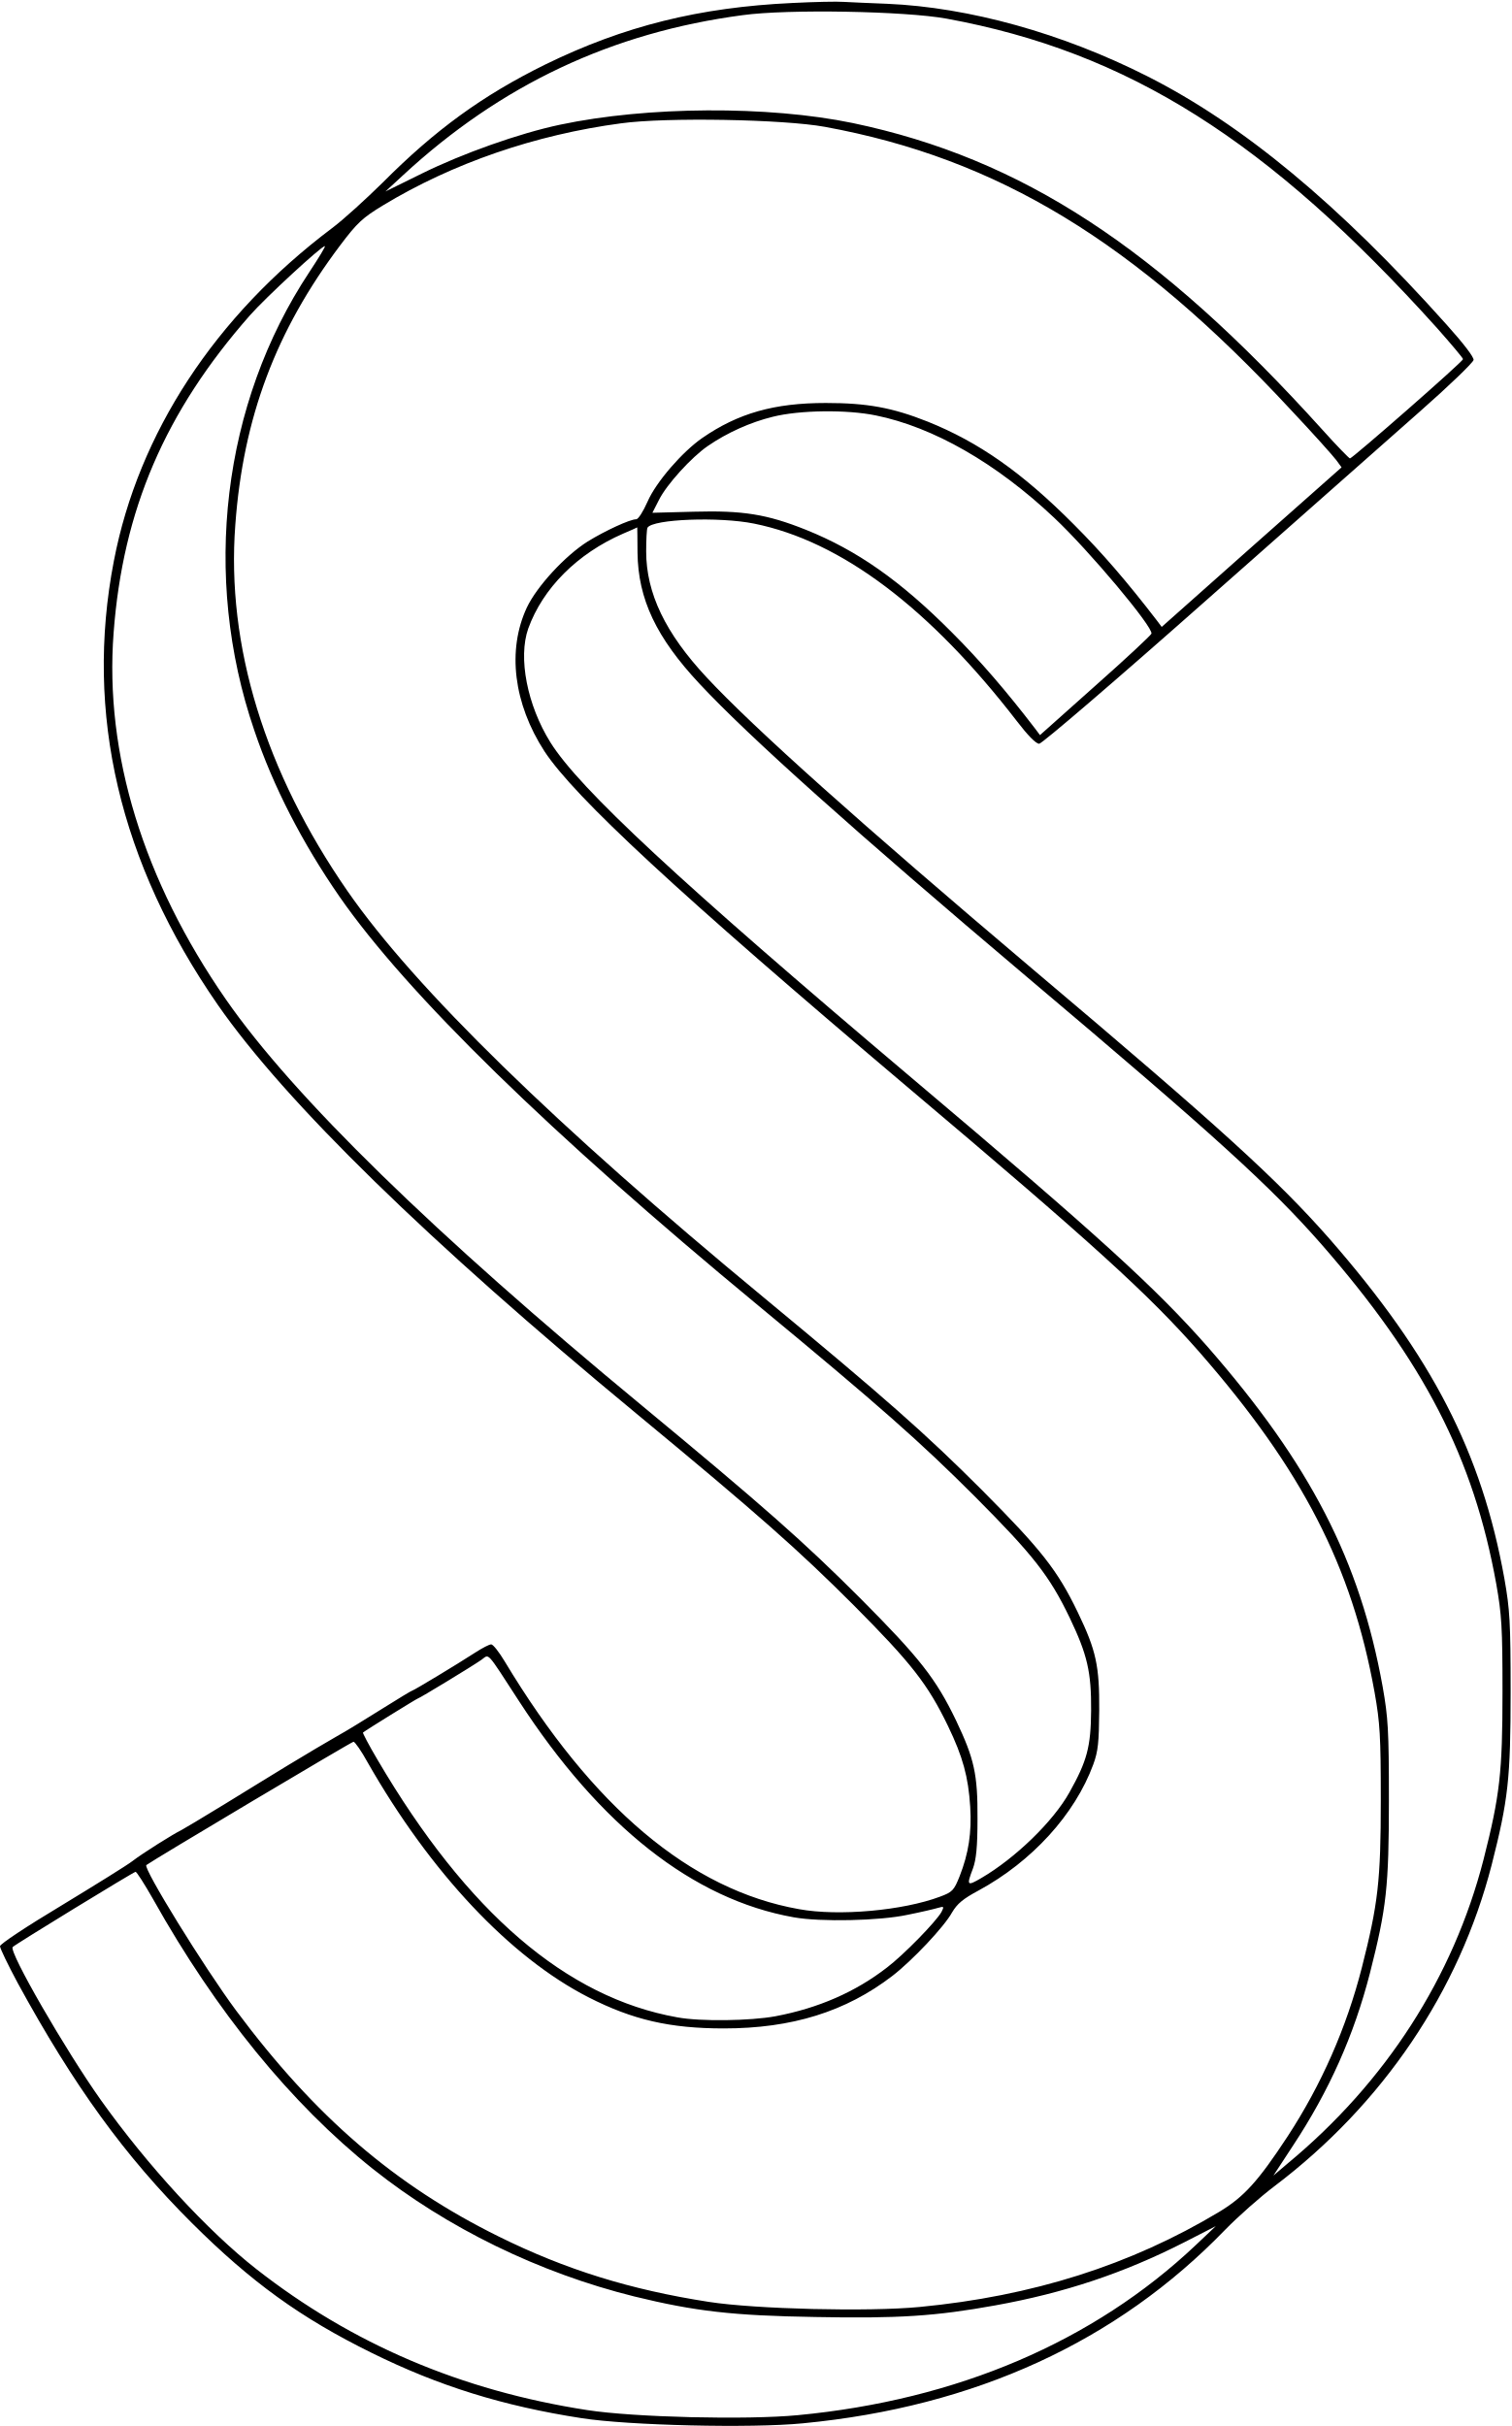
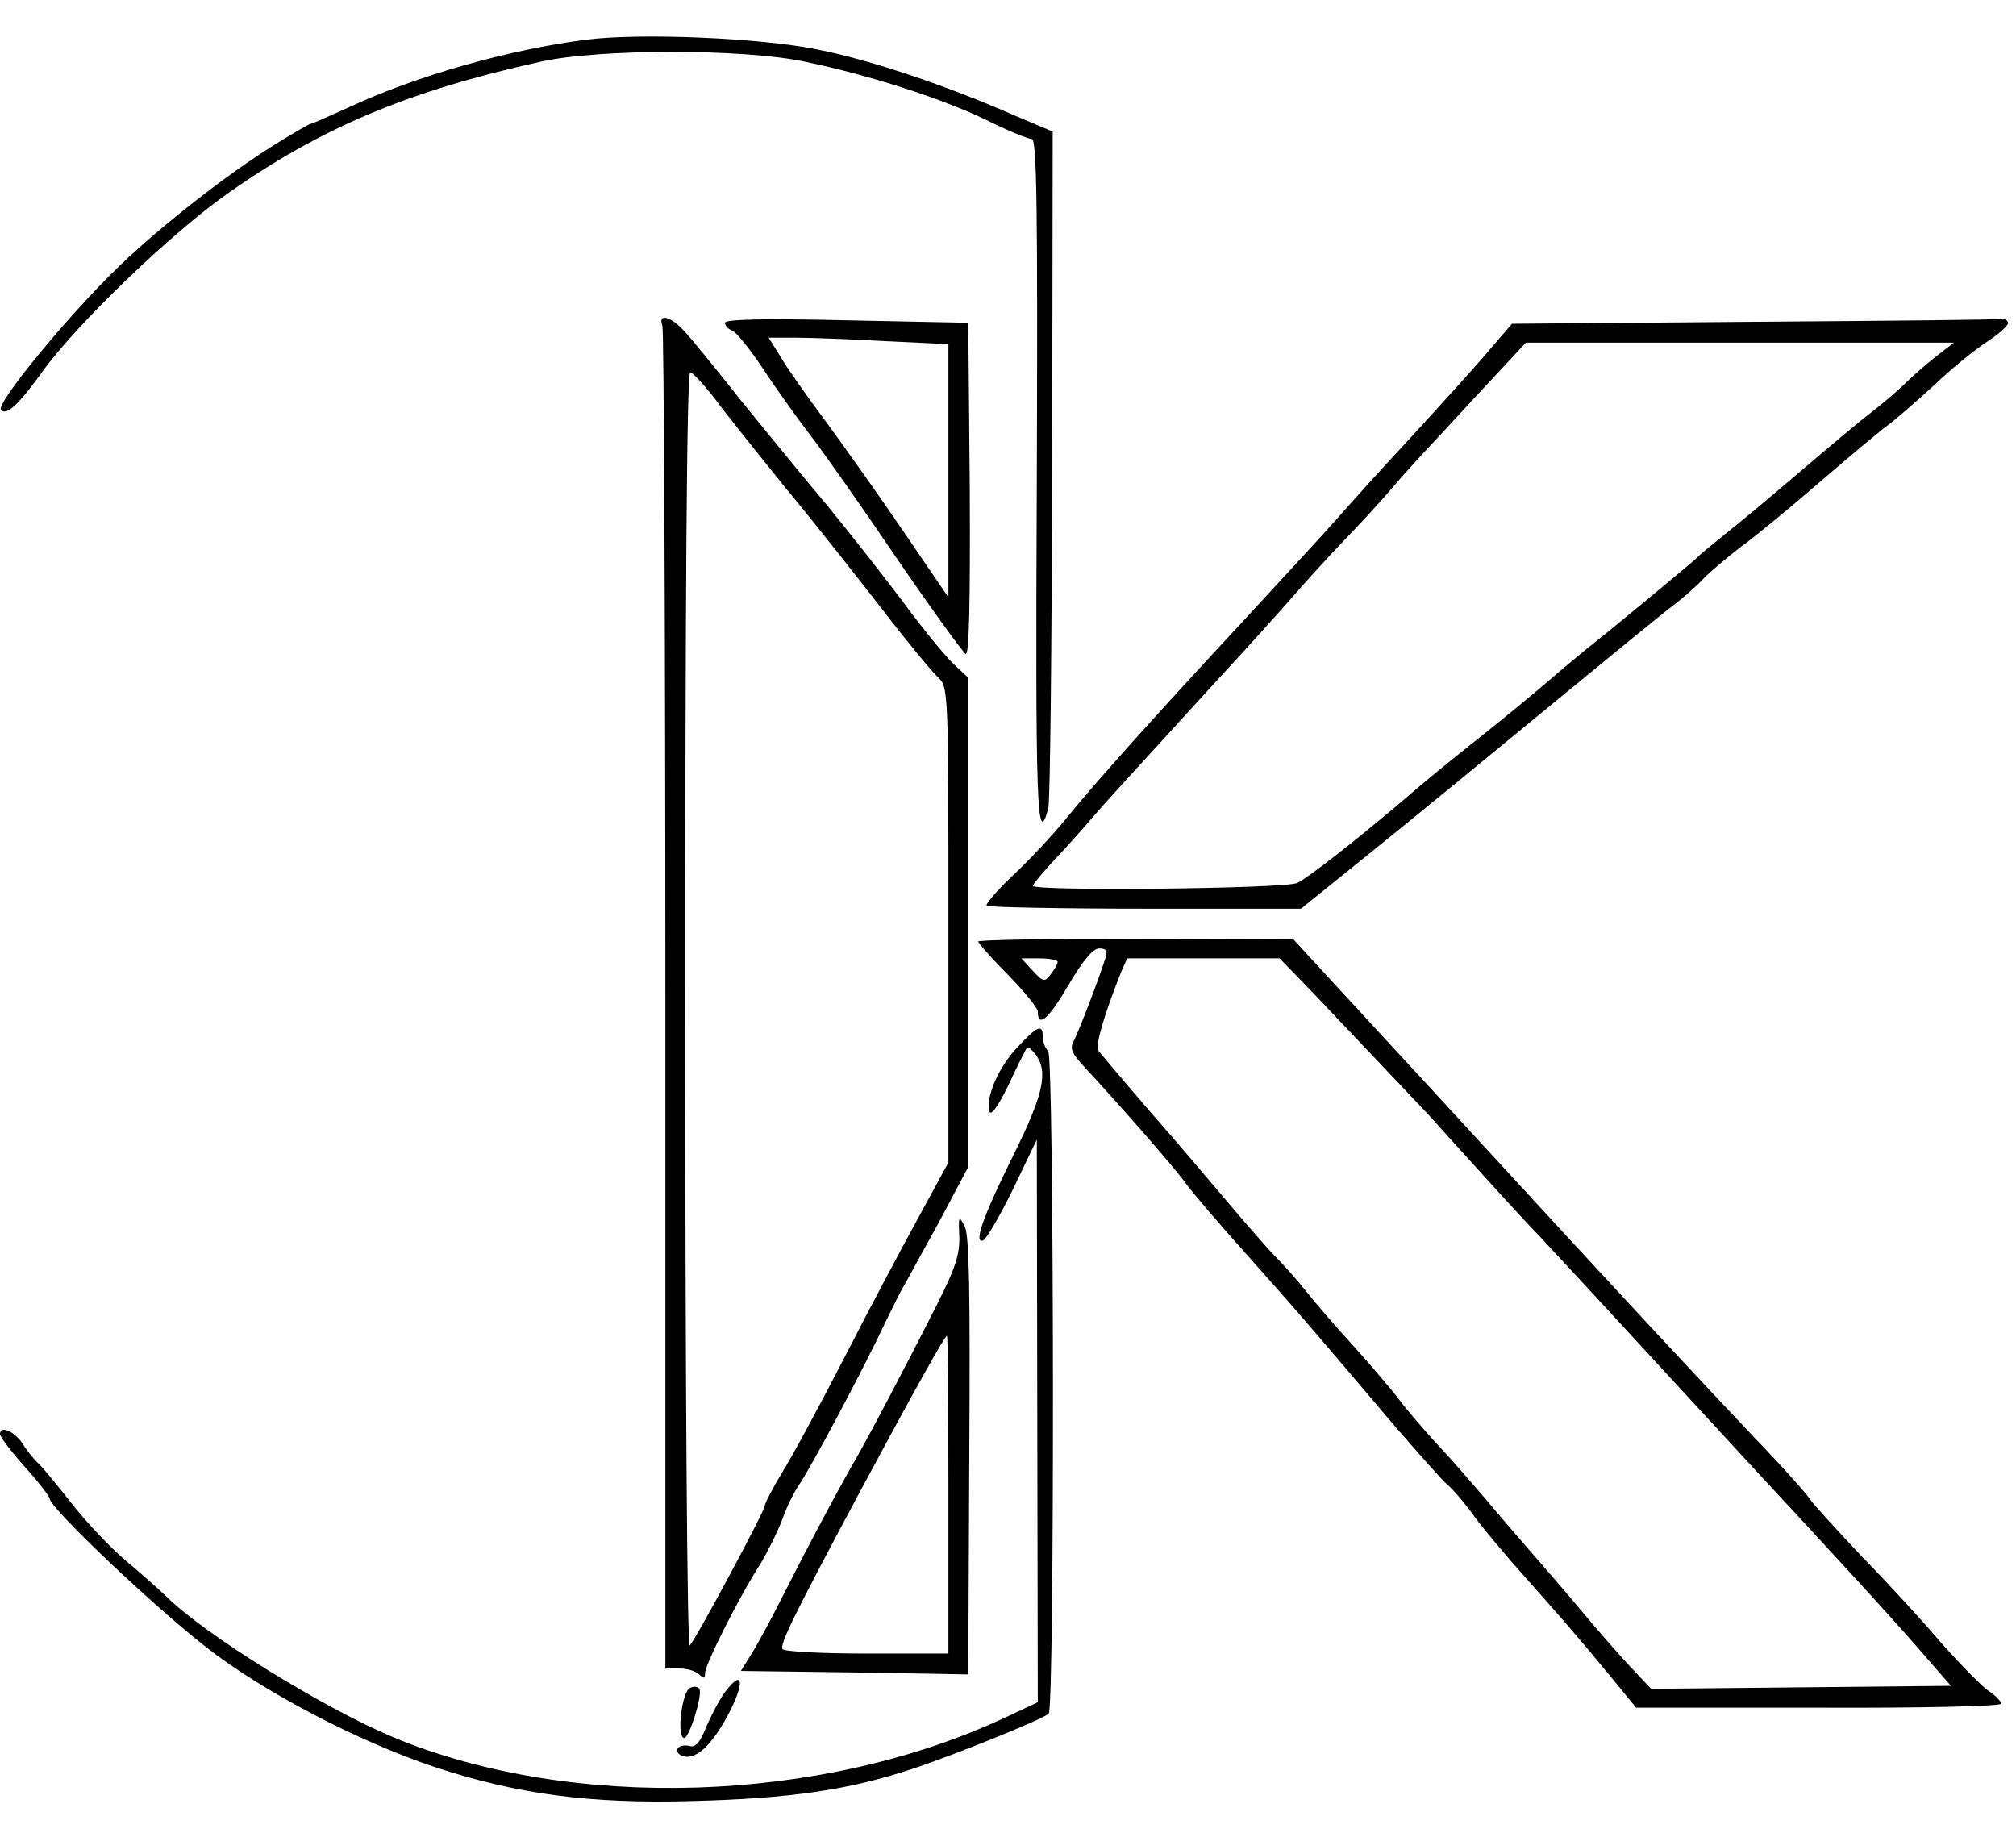
- <svg xmlns="http://www.w3.org/2000/svg" version="1.0" width="559pt" height="897pt" viewBox="0 0 559 897" preserveAspectRatio="xMidYMid meet">
-   <g transform="translate(0,897) scale(0.1,-0.1)" fill="#000000" stroke="none">
-     <path d="M2930 8959 c-344 -16 -623 -85 -915 -228 -231 -114 -406 -241 -600 -436 -61 -60 -145 -137 -188 -169 -432 -325 -715 -757 -806 -1230 -109 -564 21 -1117 384 -1641 250 -360 780 -877 1547 -1511 451 -373 600 -505 803 -708 215 -216 275 -293 350 -448 55 -114 75 -188 82 -298 6 -96 -6 -173 -39 -257 -21 -53 -27 -59 -73 -76 -136 -51 -374 -73 -521 -46 -401 71 -763 376 -1088 916 -21 35 -43 63 -50 63 -7 0 -32 -13 -57 -29 -74 -48 -229 -141 -233 -141 -3 0 -54 -31 -113 -68 -59 -37 -135 -84 -168 -102 -33 -19 -67 -39 -77 -45 -9 -5 -56 -34 -105 -63 -48 -29 -153 -94 -233 -143 -80 -49 -152 -92 -160 -96 -26 -12 -144 -86 -180 -114 -19 -15 -137 -88 -262 -164 -130 -78 -228 -143 -228 -151 0 -8 30 -70 66 -137 207 -379 396 -640 644 -887 219 -218 401 -350 665 -480 247 -122 484 -196 775 -241 172 -27 628 -38 819 -19 636 61 1161 302 1561 716 47 48 128 120 181 160 402 304 684 722 804 1189 61 240 70 318 70 640 0 259 -3 304 -23 418 -84 467 -268 823 -647 1257 -192 218 -401 409 -1095 995 -637 539 -1034 894 -1208 1081 -152 163 -223 311 -223 465 0 43 2 83 5 88 20 32 266 41 394 15 322 -65 649 -312 972 -731 39 -51 70 -83 82 -83 10 0 283 234 615 528 328 290 684 605 792 700 108 95 197 181 199 191 2 10 -38 62 -100 131 -399 446 -754 740 -1106 918 -314 159 -659 255 -962 268 -63 2 -135 6 -160 7 -25 2 -110 0 -190 -4z m570 -58 c671 -123 1188 -450 1813 -1144 53 -60 97 -112 96 -115 0 -9 -409 -367 -418 -367 -3 0 -49 47 -101 105 -610 676 -1113 1004 -1737 1135 -313 65 -761 62 -1082 -6 -152 -32 -362 -107 -510 -180 l-136 -67 65 60 c361 334 772 528 1256 592 167 23 601 15 754 -13z m-450 -400 c639 -117 1145 -424 1723 -1047 82 -87 157 -171 168 -186 l19 -26 -333 -295 -332 -295 -18 24 c-110 143 -202 250 -307 355 -191 192 -351 304 -540 380 -131 52 -224 69 -377 69 -191 0 -324 -38 -456 -129 -74 -51 -172 -164 -203 -236 -16 -36 -34 -65 -42 -65 -23 0 -114 -42 -179 -82 -84 -53 -188 -166 -225 -244 -74 -158 -49 -356 65 -532 112 -170 494 -524 1337 -1237 693 -585 897 -771 1085 -985 379 -434 563 -790 647 -1257 20 -113 23 -161 23 -398 0 -300 -10 -384 -70 -620 -57 -223 -150 -434 -275 -625 -109 -166 -161 -223 -252 -278 -328 -197 -690 -312 -1109 -352 -188 -18 -606 -8 -779 19 -290 45 -528 119 -775 241 -385 190 -680 444 -972 836 -118 159 -345 527 -332 538 22 17 759 456 766 456 5 0 29 -34 52 -76 232 -407 527 -721 817 -869 163 -83 300 -115 500 -115 252 0 451 62 623 194 74 57 192 182 221 235 19 32 40 50 98 81 197 107 356 281 424 466 18 49 21 82 22 199 1 165 -11 222 -79 363 -75 156 -135 232 -355 453 -208 208 -355 338 -808 713 -766 633 -1288 1142 -1537 1501 -305 440 -449 908 -415 1355 29 396 150 717 387 1032 64 85 84 103 158 148 259 157 565 262 881 304 167 23 601 15 754 -13z m-1907 -538 c-321 -485 -398 -1123 -203 -1693 70 -208 178 -417 315 -615 250 -360 780 -877 1547 -1511 451 -373 600 -505 803 -708 215 -216 275 -292 350 -448 65 -136 80 -200 79 -343 -1 -134 -15 -186 -80 -302 -60 -108 -201 -244 -326 -317 -53 -31 -55 -28 -31 35 12 33 17 79 17 184 1 165 -12 222 -79 363 -75 156 -135 232 -355 453 -208 208 -355 338 -808 713 -766 633 -1288 1142 -1537 1501 -305 440 -449 908 -415 1355 34 454 190 817 504 1174 58 66 264 256 277 256 4 0 -23 -44 -58 -97z m2095 -529 c212 -43 445 -176 659 -378 129 -121 368 -406 360 -429 -2 -6 -95 -93 -208 -193 l-204 -182 -18 24 c-105 137 -202 250 -307 355 -191 192 -351 304 -540 380 -145 58 -234 72 -415 67 l-153 -4 24 47 c28 57 121 159 181 200 71 49 158 88 240 108 99 25 274 27 381 5z m-881 -507 c2 -172 69 -314 230 -486 182 -195 573 -545 1213 -1086 693 -585 897 -771 1085 -985 379 -434 563 -790 647 -1257 20 -113 23 -161 23 -398 0 -300 -10 -384 -70 -620 -112 -436 -362 -824 -724 -1124 l-53 -45 72 110 c134 203 226 409 285 639 61 240 70 318 70 640 0 259 -3 304 -23 418 -84 467 -268 823 -647 1257 -192 218 -401 409 -1095 995 -860 727 -1228 1069 -1335 1240 -86 138 -120 313 -82 421 54 149 181 277 351 351 28 12 51 22 52 23 0 0 1 -42 1 -93z m-438 -4247 c300 -462 644 -733 1015 -799 100 -18 319 -13 421 9 50 10 101 22 114 26 21 6 22 5 12 -15 -19 -35 -141 -160 -202 -206 -116 -90 -253 -150 -412 -180 -92 -17 -277 -20 -363 -4 -410 73 -777 388 -1108 952 -32 54 -56 100 -54 101 9 8 200 126 203 126 5 0 204 121 235 143 30 21 15 38 139 -153z m-1353 -732 c233 -416 511 -757 812 -997 275 -219 616 -385 967 -472 225 -55 364 -71 669 -76 307 -6 445 3 666 43 255 46 474 119 698 233 l117 60 -75 -71 c-377 -356 -881 -572 -1471 -628 -188 -18 -606 -8 -779 19 -465 72 -868 244 -1222 521 -180 141 -402 382 -575 625 -130 183 -342 550 -326 566 11 11 446 277 454 278 4 1 33 -45 65 -101z" />
+ <svg xmlns="http://www.w3.org/2000/svg" version="1.0" width="406pt" height="369pt" viewBox="0 0 406 369" preserveAspectRatio="xMidYMid meet">
+   <g transform="translate(0,369) scale(0.1,-0.1)" fill="#000000" stroke="none">
+     <path d="M1180 3610 c-156 -20 -342 -73 -475 -135 -42 -19 -78 -35 -81 -35 -2 0 -35 -19 -72 -42 -96 -60 -225 -161 -310 -242 -104 -100 -252 -280 -240 -292 12 -11 36 12 83 77 67 94 259 279 373 359 187 132 364 207 632 266 117 26 407 26 530 0 130 -27 276 -74 365 -117 44 -22 86 -39 93 -39 10 0 12 -138 10 -690 -3 -650 0 -742 23 -659 4 13 7 326 8 694 l1 670 -78 33 c-139 61 -289 111 -394 132 -116 24 -361 34 -468 20z" />
+     <path d="M1334 3034 c3 -9 6 -621 6 -1360 l0 -1344 28 0 c15 0 33 -5 40 -12 9 -9 12 -9 12 3 0 17 69 154 111 219 15 25 35 65 44 89 8 23 23 54 33 69 23 32 135 243 174 327 16 33 33 67 38 75 5 8 36 66 70 127 l60 113 0 492 0 493 -32 30 c-17 17 -63 73 -101 125 -39 52 -107 138 -151 192 -45 53 -121 147 -171 208 -49 62 -101 126 -115 141 -27 31 -56 40 -46 13z m105 -146 c21 -29 87 -111 145 -183 59 -71 146 -182 195 -245 49 -64 99 -124 110 -134 21 -19 21 -26 21 -498 l0 -479 -61 -112 c-34 -62 -101 -188 -149 -282 -48 -93 -104 -197 -124 -229 -20 -33 -36 -64 -36 -69 0 -10 -138 -267 -151 -281 -5 -6 -9 527 -9 1277 0 823 3 1287 10 1287 5 0 27 -24 49 -52z" />
+     <path d="M1460 3040 c0 -6 7 -13 15 -16 8 -3 36 -38 62 -77 26 -40 68 -98 93 -131 25 -32 104 -144 175 -249 72 -105 135 -192 140 -194 7 -2 9 112 8 332 l-3 335 -245 5 c-166 4 -245 2 -245 -5z m323 -37 l127 -6 0 -255 0 -255 -88 129 c-48 71 -120 172 -158 224 -39 52 -81 112 -93 133 l-23 37 54 0 c29 0 110 -3 181 -7z" />
+     <path d="M3535 3042 l-490 -4 -44 -51 c-24 -29 -86 -97 -136 -152 -51 -55 -117 -127 -146 -160 -62 -70 -74 -82 -211 -231 -176 -189 -311 -340 -358 -399 -25 -31 -73 -83 -107 -115 -34 -32 -59 -61 -56 -64 4 -3 147 -6 320 -6 l313 0 108 87 c161 130 220 179 422 345 102 84 201 165 220 179 20 15 47 39 60 53 14 15 48 43 75 64 28 20 97 77 155 127 58 50 121 103 141 118 19 14 62 52 95 82 32 31 80 70 106 87 26 17 45 35 42 39 -3 5 -8 8 -12 7 -4 -2 -227 -4 -497 -6z m365 -69 c-19 -15 -47 -39 -62 -54 -15 -15 -47 -42 -70 -60 -24 -18 -88 -72 -143 -119 -55 -47 -122 -103 -150 -125 -27 -22 -52 -42 -55 -46 -4 -5 -169 -142 -225 -186 -11 -9 -45 -37 -75 -63 -30 -26 -91 -76 -135 -111 -84 -67 -99 -79 -175 -144 -89 -75 -175 -142 -197 -153 -22 -12 -533 -17 -533 -6 0 3 20 27 44 53 24 25 56 61 72 80 30 35 58 65 245 270 63 68 136 149 163 180 27 31 74 83 106 116 32 33 75 80 96 105 21 25 66 74 100 110 33 36 84 91 114 123 l53 57 431 0 431 0 -35 -27z" />
+     <path d="M1970 1794 c0 -3 27 -34 60 -67 33 -34 60 -67 60 -74 0 -34 22 -15 61 52 30 51 50 75 63 75 13 0 17 -5 13 -17 -15 -48 -55 -151 -64 -168 -9 -16 -6 -25 22 -55 66 -71 181 -202 203 -233 13 -18 65 -79 117 -137 102 -114 156 -177 298 -345 52 -60 102 -117 112 -125 10 -8 35 -37 55 -65 20 -27 64 -79 96 -115 73 -82 115 -130 179 -208 l50 -61 368 0 c206 -1 367 3 367 8 0 5 -11 16 -24 25 -13 8 -57 53 -97 98 -39 46 -111 124 -159 173 -47 50 -93 100 -102 112 -8 13 -59 70 -114 127 -111 117 -286 305 -544 586 -58 63 -168 183 -245 266 l-140 152 -317 1 c-175 1 -318 -2 -318 -5z m160 -41 c0 -5 -7 -16 -14 -25 -12 -16 -15 -16 -36 7 l-23 25 36 0 c20 0 37 -3 37 -7z m512 -60 c63 -66 176 -186 235 -248 15 -17 66 -73 113 -125 47 -52 96 -105 110 -119 27 -29 120 -129 254 -275 50 -54 129 -140 176 -191 180 -194 280 -303 338 -370 l61 -70 -302 -3 -302 -3 -45 48 c-25 27 -65 73 -90 103 -25 30 -67 79 -95 111 -27 31 -74 85 -103 120 -30 35 -75 87 -101 114 -25 28 -58 66 -73 86 -15 20 -55 67 -90 106 -35 38 -79 89 -98 113 -19 24 -47 55 -61 69 -14 14 -64 71 -110 126 -47 55 -100 118 -119 139 -30 34 -105 122 -128 150 -7 9 11 71 46 159 l12 27 153 0 154 0 65 -67z" />
+     <path d="M2049 1581 c-38 -40 -63 -98 -57 -128 3 -12 17 7 39 52 18 39 35 72 37 75 2 3 10 -4 18 -14 25 -35 16 -79 -45 -202 -61 -123 -81 -179 -61 -172 6 2 33 48 60 103 l48 100 1 -567 1 -566 -66 -31 c-370 -173 -871 -189 -1231 -40 -143 60 -382 208 -458 284 -17 16 -55 50 -84 74 -29 25 -78 76 -108 115 -31 39 -61 76 -68 81 -6 6 -20 22 -29 37 -17 26 -46 38 -46 20 0 -5 22 -35 50 -66 28 -31 50 -60 50 -64 0 -18 206 -214 315 -299 113 -89 308 -191 462 -242 164 -54 311 -74 518 -68 194 5 313 22 440 64 80 26 264 100 277 112 12 11 11 1322 -1 1334 -6 6 -11 19 -11 29 0 27 -11 22 -51 -21z" />
+     <path d="M1932 1200 c1 -36 -8 -64 -44 -135 -62 -123 -145 -281 -177 -335 -30 -53 -85 -156 -135 -255 -19 -38 -46 -88 -59 -110 l-25 -40 229 -3 229 -4 2 439 c2 334 0 444 -9 463 -12 23 -13 22 -11 -20z m-22 -520 l0 -320 -164 0 c-91 0 -167 4 -170 9 -6 9 20 63 158 321 109 203 169 310 173 310 2 0 3 -144 3 -320z" />
+     <path d="M1462 285 c-11 -14 -28 -46 -39 -71 -13 -33 -22 -44 -35 -40 -23 5 -34 -12 -14 -20 26 -10 59 20 93 84 33 63 30 92 -5 47z" />
+     <path d="M1390 291 c-17 -7 -28 -101 -12 -101 10 0 36 83 31 98 -2 5 -11 7 -19 3z" />
  </g>
</svg>
